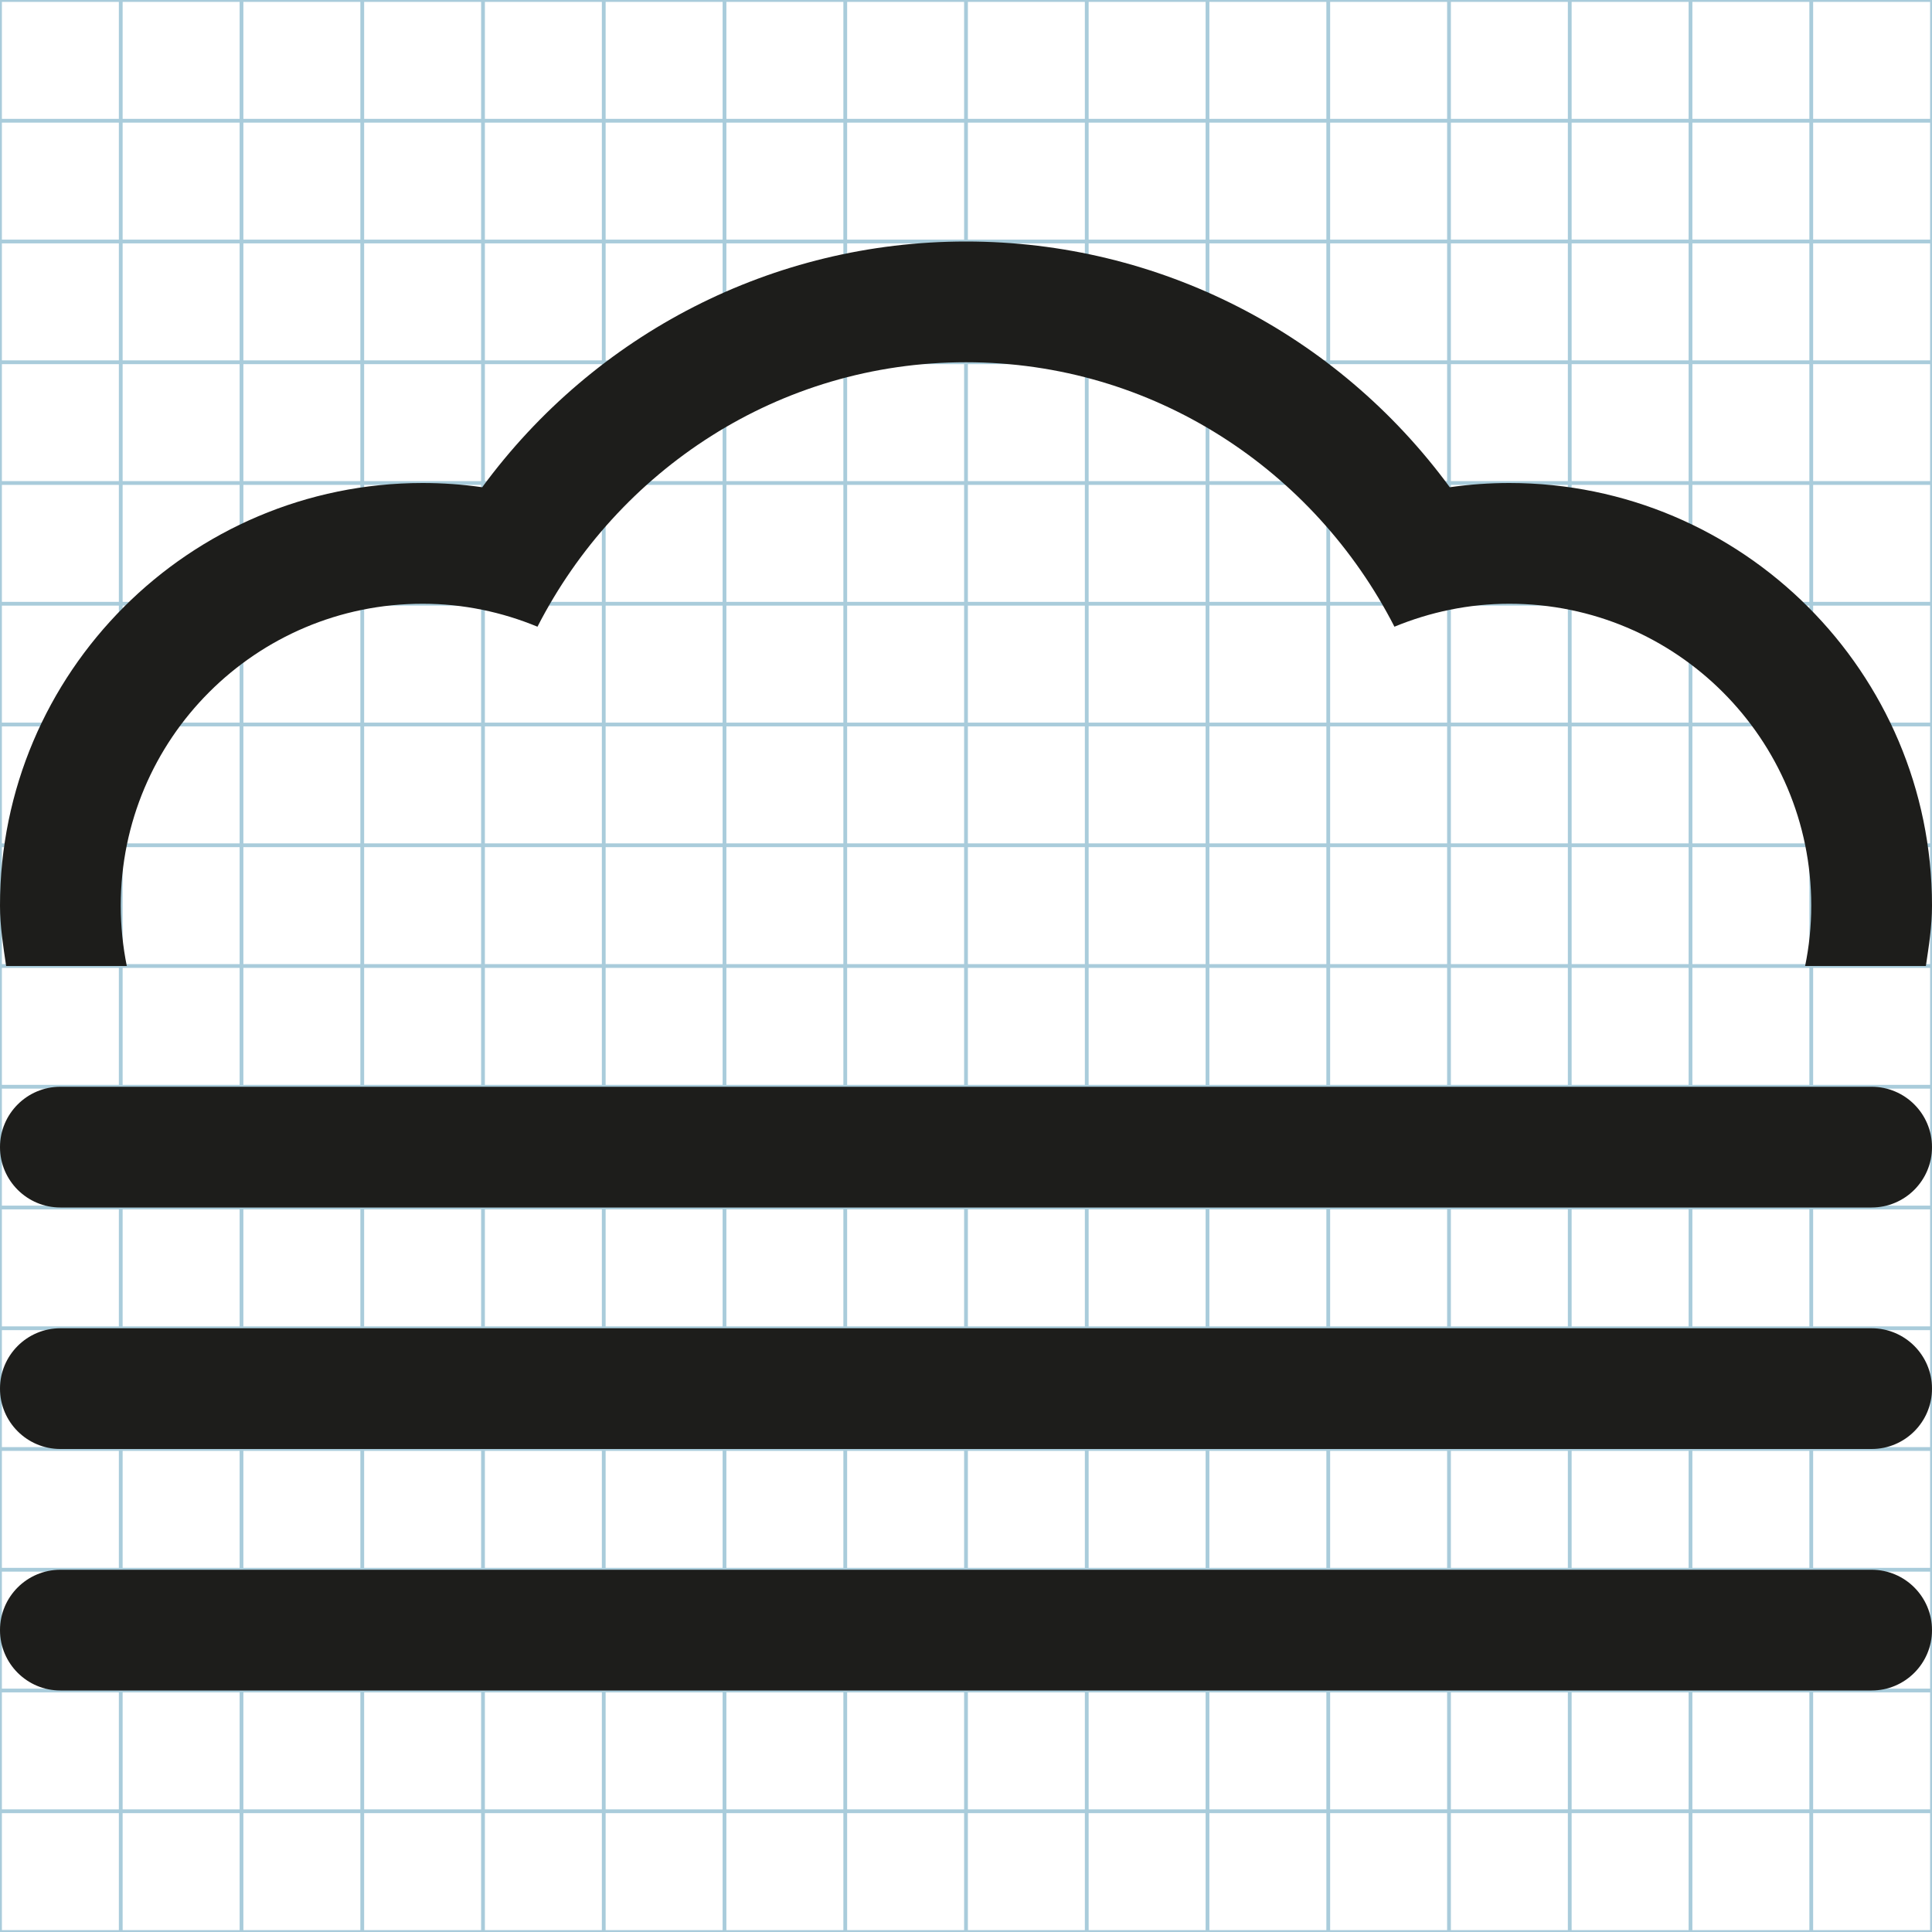
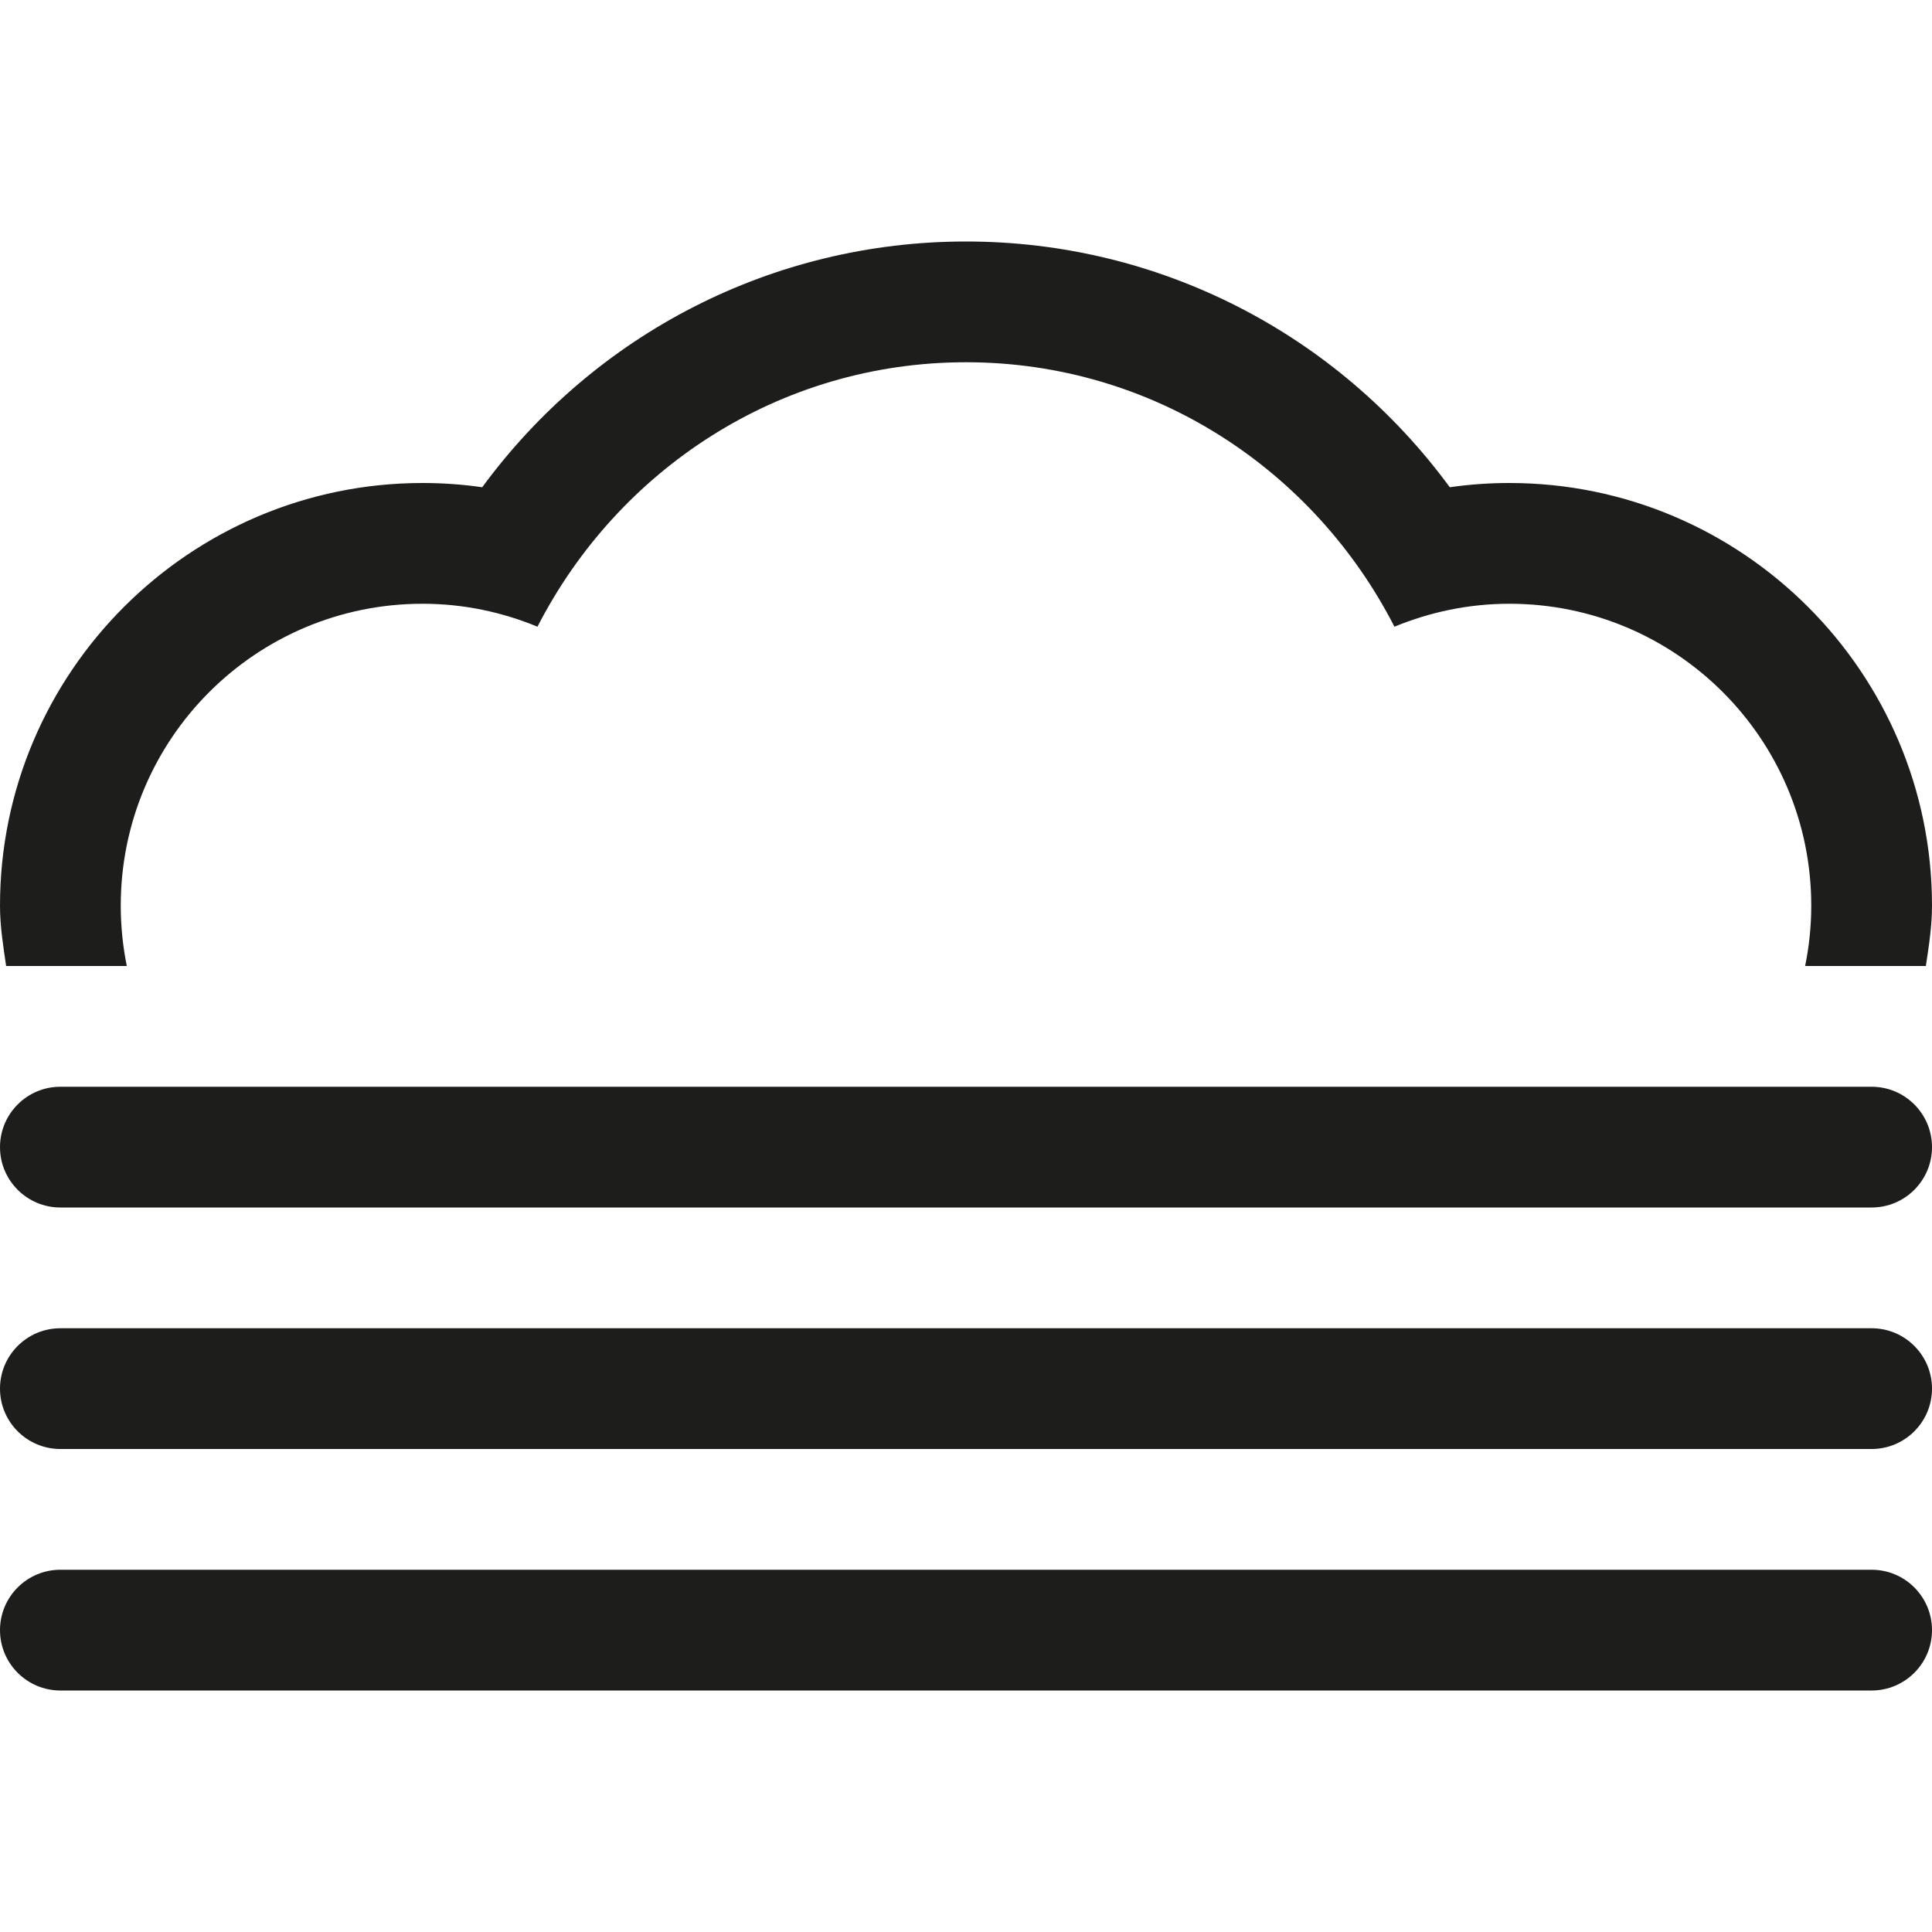
<svg xmlns="http://www.w3.org/2000/svg" version="1.1" id="Layer_1" x="0px" y="0px" width="512px" height="512px" viewBox="0 0 512 512" enable-background="new 0 0 512 512" xml:space="preserve">
-   <g id="Grid_1_">
-     <g id="Layer_1_1_">
-       <g id="Grid">
-         <g>
-           <rect fill="none" stroke="#A9CCDB" stroke-miterlimit="10" width="512" height="512" />
-           <line fill="none" stroke="#A9CCDB" stroke-miterlimit="10" x1="0" y1="480" x2="512" y2="480" />
-           <line fill="none" stroke="#A9CCDB" stroke-miterlimit="10" x1="0" y1="448" x2="512" y2="448" />
-           <line fill="none" stroke="#A9CCDB" stroke-miterlimit="10" x1="0" y1="416" x2="512" y2="416" />
-           <line fill="none" stroke="#A9CCDB" stroke-miterlimit="10" x1="0" y1="384" x2="512" y2="384" />
-           <line fill="none" stroke="#A9CCDB" stroke-miterlimit="10" x1="0" y1="352" x2="512" y2="352" />
-           <line fill="none" stroke="#A9CCDB" stroke-miterlimit="10" x1="0" y1="320" x2="512" y2="320" />
-           <line fill="none" stroke="#A9CCDB" stroke-miterlimit="10" x1="0" y1="288" x2="512" y2="288" />
-           <line fill="none" stroke="#A9CCDB" stroke-miterlimit="10" x1="0" y1="256" x2="512" y2="256" />
-           <line fill="none" stroke="#A9CCDB" stroke-miterlimit="10" x1="0" y1="224" x2="512" y2="224" />
-           <line fill="none" stroke="#A9CCDB" stroke-miterlimit="10" x1="0" y1="192" x2="512" y2="192" />
-           <line fill="none" stroke="#A9CCDB" stroke-miterlimit="10" x1="0" y1="160" x2="512" y2="160" />
-           <line fill="none" stroke="#A9CCDB" stroke-miterlimit="10" x1="0" y1="128" x2="512" y2="128" />
-           <line fill="none" stroke="#A9CCDB" stroke-miterlimit="10" x1="0" y1="96" x2="512" y2="96" />
-           <line fill="none" stroke="#A9CCDB" stroke-miterlimit="10" x1="0" y1="64" x2="512" y2="64" />
-           <line fill="none" stroke="#A9CCDB" stroke-miterlimit="10" x1="0" y1="32" x2="512" y2="32" />
-           <line fill="none" stroke="#A9CCDB" stroke-miterlimit="10" x1="480" y1="0" x2="480" y2="512" />
-           <line fill="none" stroke="#A9CCDB" stroke-miterlimit="10" x1="448" y1="0" x2="448" y2="512" />
-           <line fill="none" stroke="#A9CCDB" stroke-miterlimit="10" x1="416" y1="0" x2="416" y2="512" />
-           <line fill="none" stroke="#A9CCDB" stroke-miterlimit="10" x1="384" y1="0" x2="384" y2="512" />
-           <line fill="none" stroke="#A9CCDB" stroke-miterlimit="10" x1="352" y1="0" x2="352" y2="512" />
-           <line fill="none" stroke="#A9CCDB" stroke-miterlimit="10" x1="320" y1="0" x2="320" y2="512" />
-           <line fill="none" stroke="#A9CCDB" stroke-miterlimit="10" x1="288" y1="0" x2="288" y2="512" />
-           <line fill="none" stroke="#A9CCDB" stroke-miterlimit="10" x1="256" y1="0" x2="256" y2="512" />
-           <line fill="none" stroke="#A9CCDB" stroke-miterlimit="10" x1="224" y1="0" x2="224" y2="512" />
-           <line fill="none" stroke="#A9CCDB" stroke-miterlimit="10" x1="192" y1="0" x2="192" y2="512" />
-           <line fill="none" stroke="#A9CCDB" stroke-miterlimit="10" x1="160" y1="0" x2="160" y2="512" />
-           <line fill="none" stroke="#A9CCDB" stroke-miterlimit="10" x1="128" y1="0" x2="128" y2="512" />
-           <line fill="none" stroke="#A9CCDB" stroke-miterlimit="10" x1="96" y1="0" x2="96" y2="512" />
-           <line fill="none" stroke="#A9CCDB" stroke-miterlimit="10" x1="64" y1="0" x2="64" y2="512" />
-           <line fill="none" stroke="#A9CCDB" stroke-miterlimit="10" x1="32" y1="0" x2="32" y2="512" />
-         </g>
-       </g>
-     </g>
-   </g>
  <g>
    <g>
      <path fill-rule="evenodd" clip-rule="evenodd" fill="#1D1D1B" d="M33.604,256C32.562,250.833,32,245.479,32,240    c0-44.188,35.812-80,80-80c10.812,0,21.062,2.208,30.438,6.083C163.667,124.667,206.291,96,256,96s92.334,28.667,113.541,70.083    C378.938,162.208,389.209,160,400,160c44.188,0,80,35.812,80,80c0,5.479-0.562,10.833-1.625,16h32    c0.792-5.271,1.625-10.521,1.625-16c0-61.75-50.25-112-112-112c-5.312,0-10.562,0.375-15.792,1.125    C354.334,88.417,307.188,64,256,64s-98.312,24.417-128.208,65.125C122.562,128.375,117.312,128,112,128C50.25,128,0,178.25,0,240    c0,5.479,0.854,10.729,1.625,16H33.604z M496,288H16c-8.833,0-16,7.167-16,16s7.167,16,16,16h480c8.833,0,16-7.167,16-16    S504.833,288,496,288z M496,352H16c-8.833,0-16,7.167-16,16s7.167,16,16,16h480c8.833,0,16-7.167,16-16S504.833,352,496,352z     M496,416H16c-8.833,0-16,7.167-16,16s7.167,16,16,16h480c8.833,0,16-7.167,16-16S504.833,416,496,416z" />
    </g>
  </g>
</svg>
